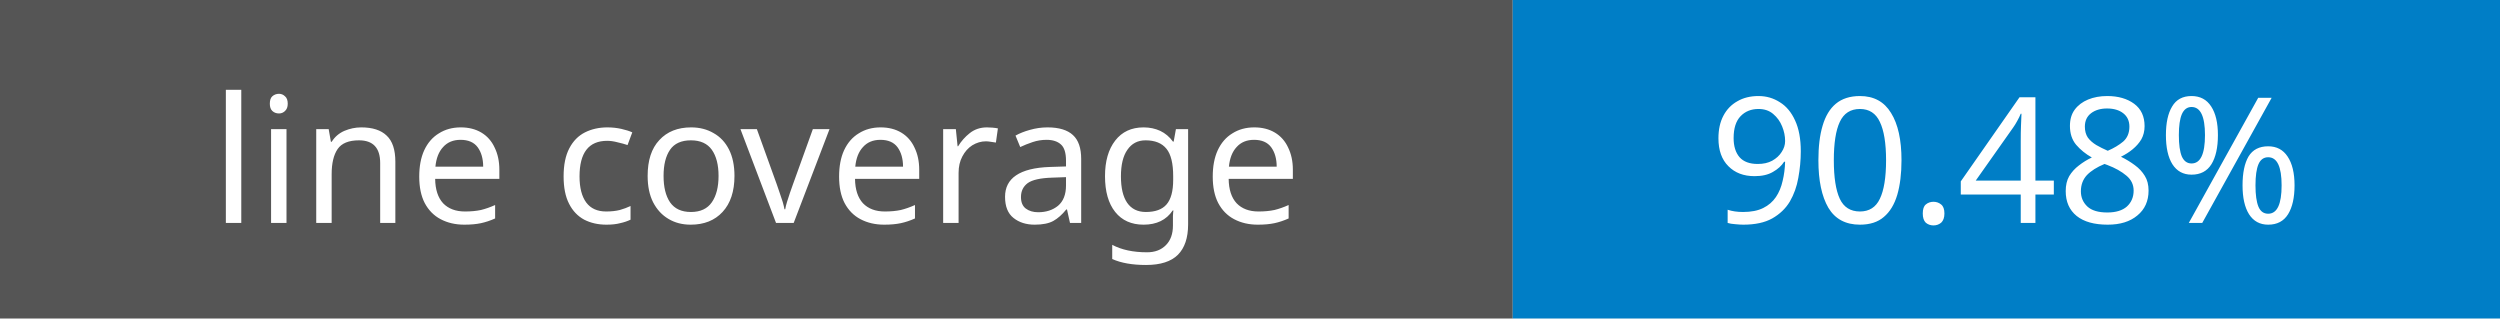
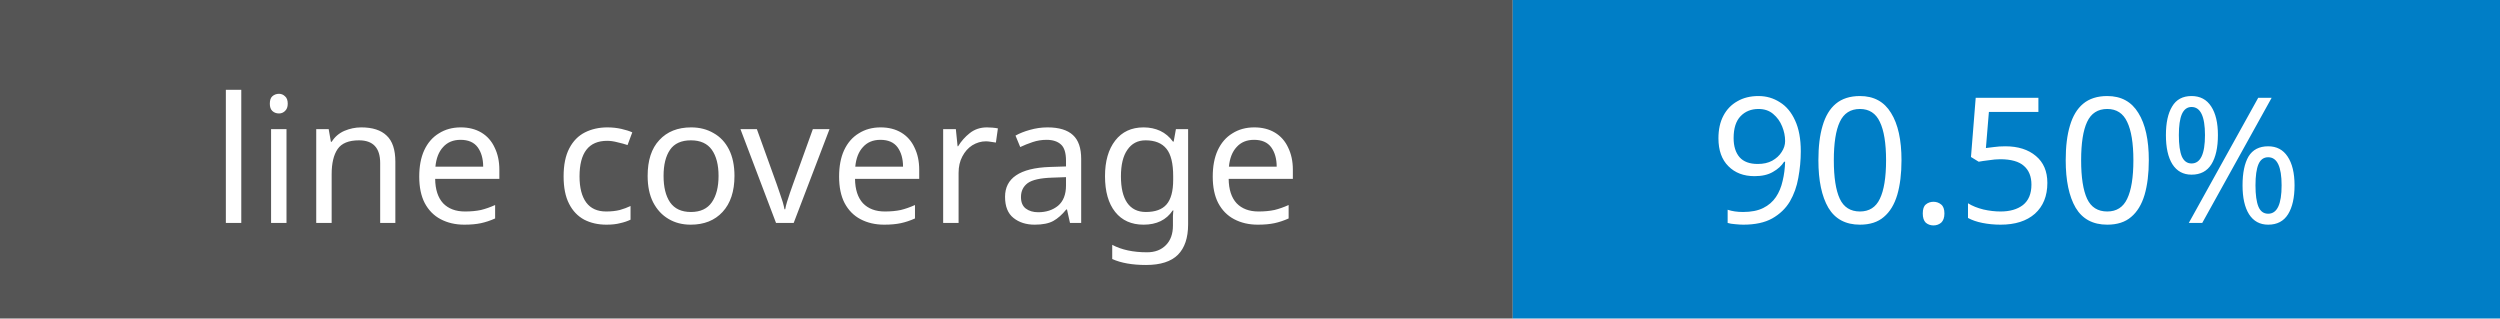
- <svg xmlns="http://www.w3.org/2000/svg" width="157" height="20" role="img" aria-label="line coverage: 90.48%">
+ <svg xmlns="http://www.w3.org/2000/svg" width="157" height="20" role="img" aria-label="line coverage: 90.50%">
  <rect width="95" height="20" fill="#555" />
  <rect x="95" width="62" height="20" fill="#007ec6" />
  <g fill="#fff" text-anchor="middle" font-family="Verdana, sans-serif" font-size="11">
    <text x="47.5" y="14">line coverage</text>
-     <text x="126" y="14">90.48%</text>
+     <text x="126" y="14">90.50%</text>
  </g>
</svg>
